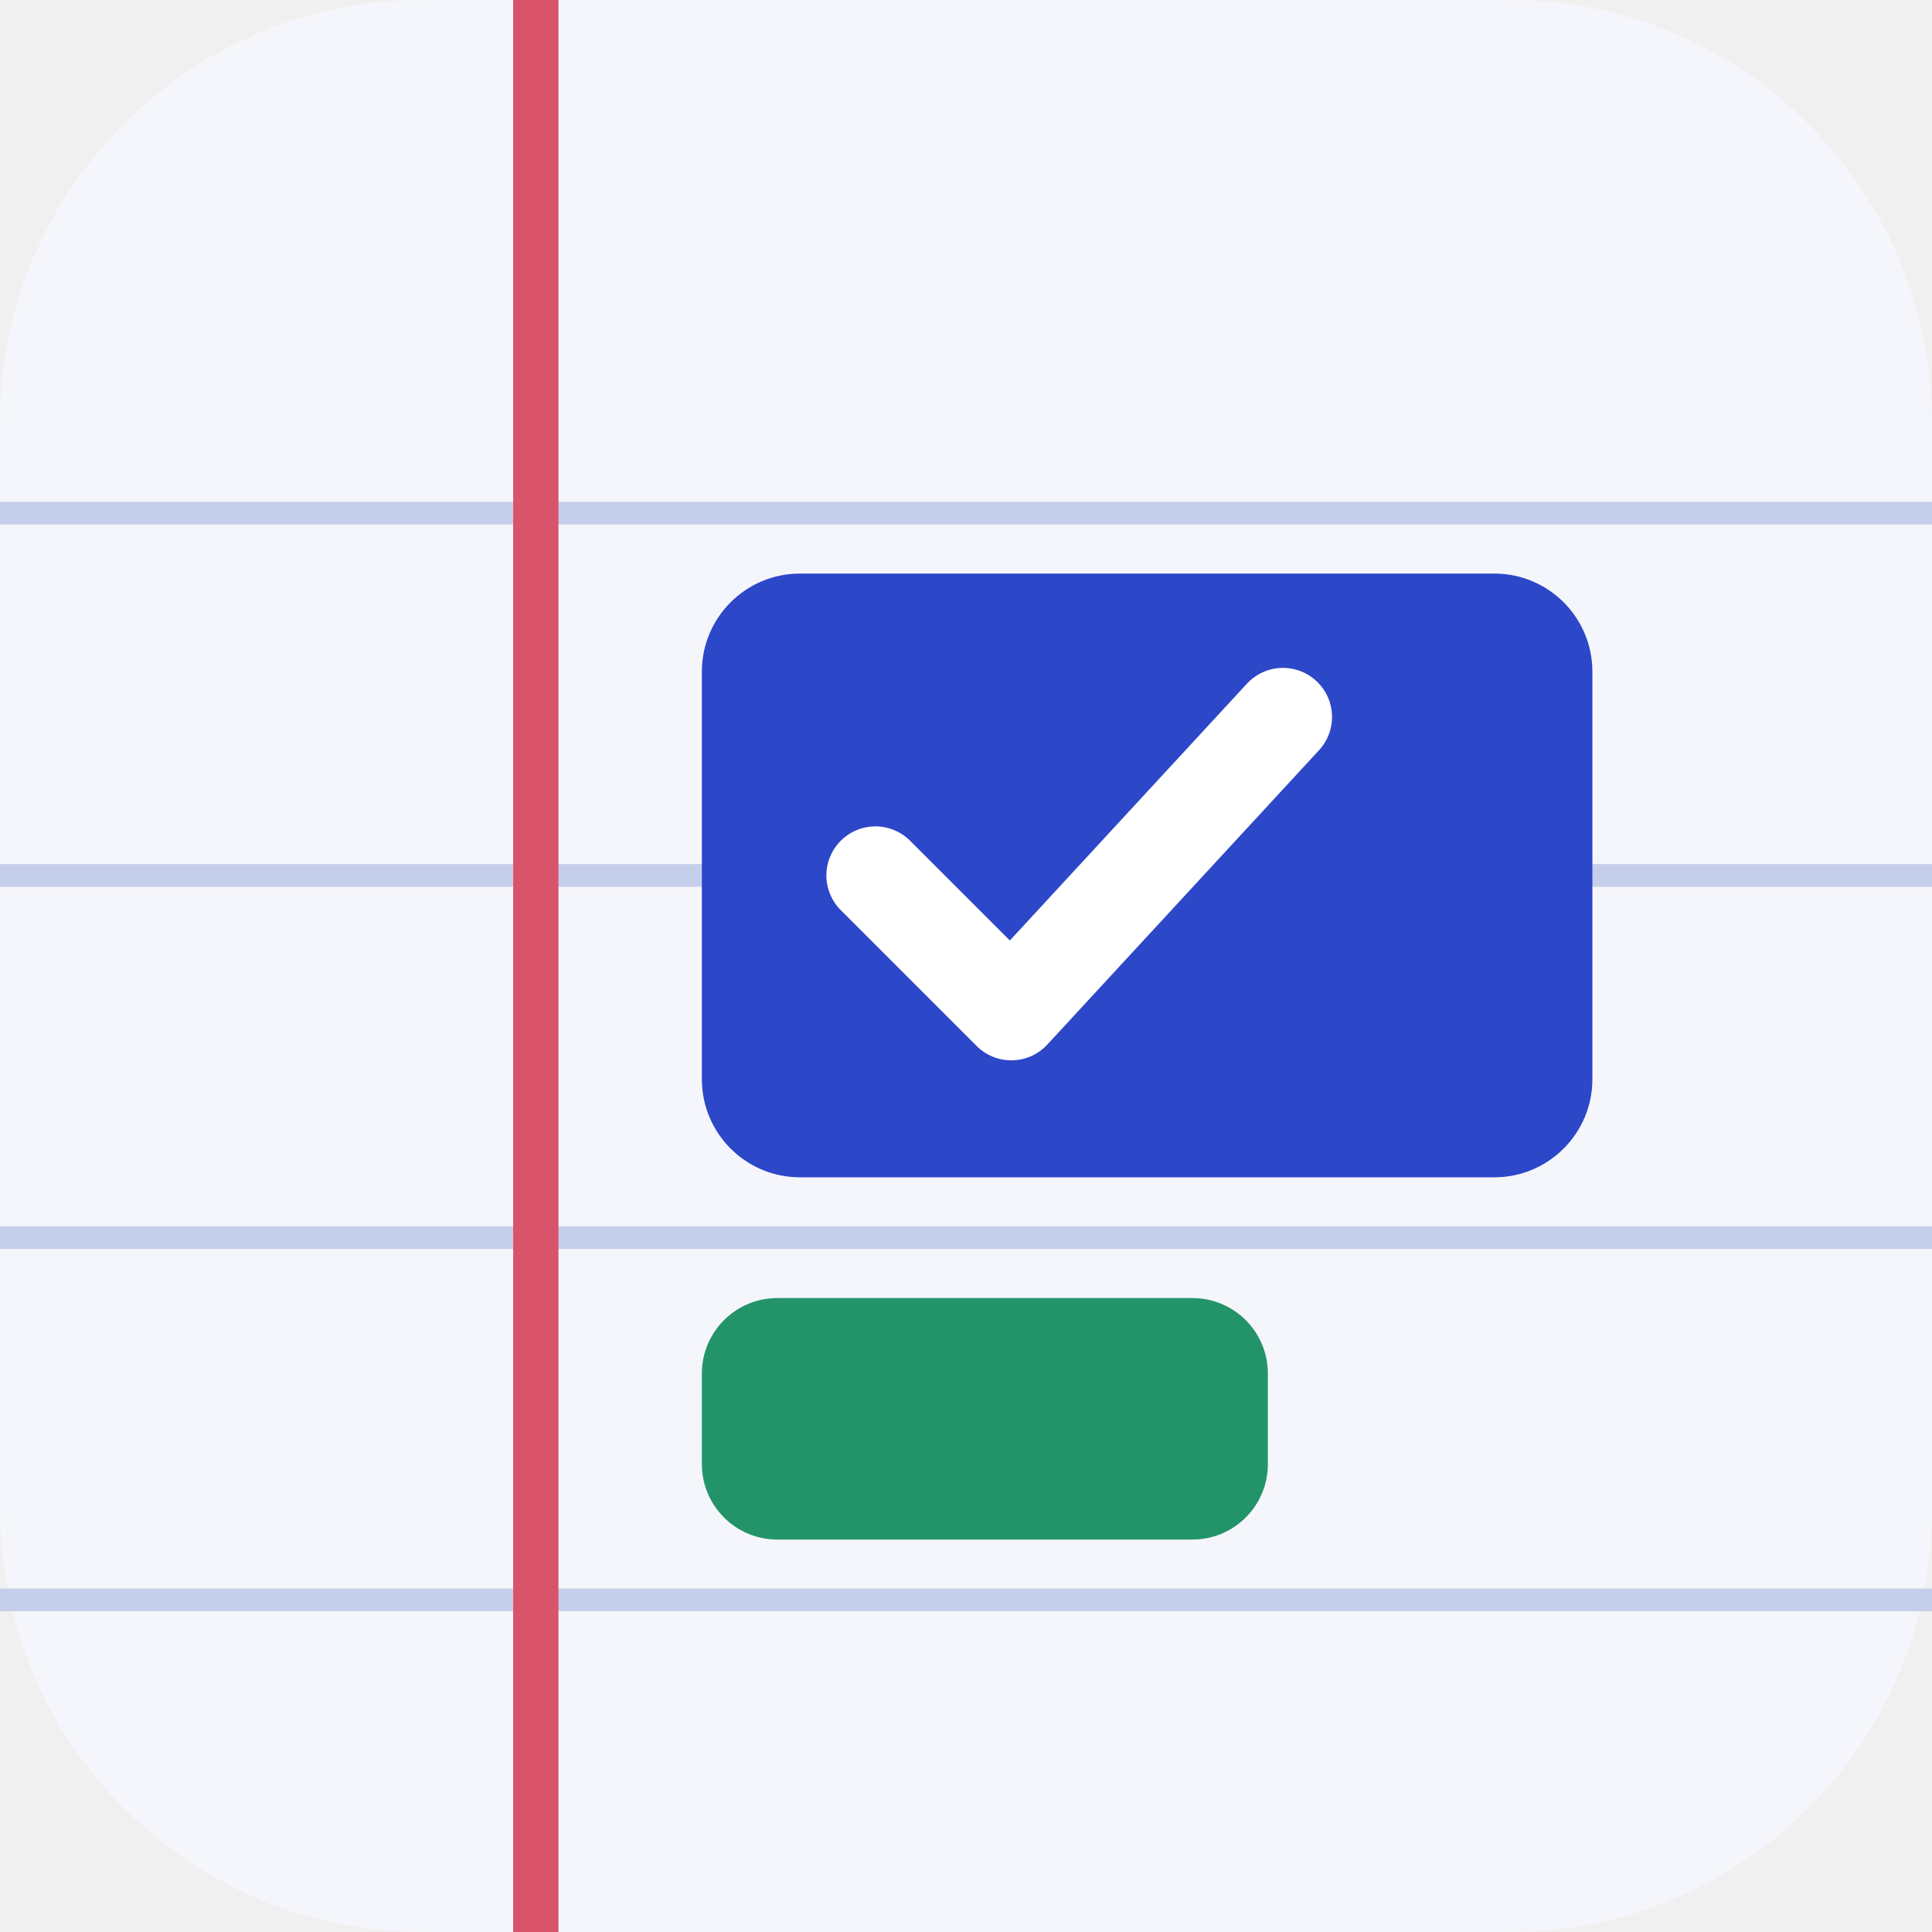
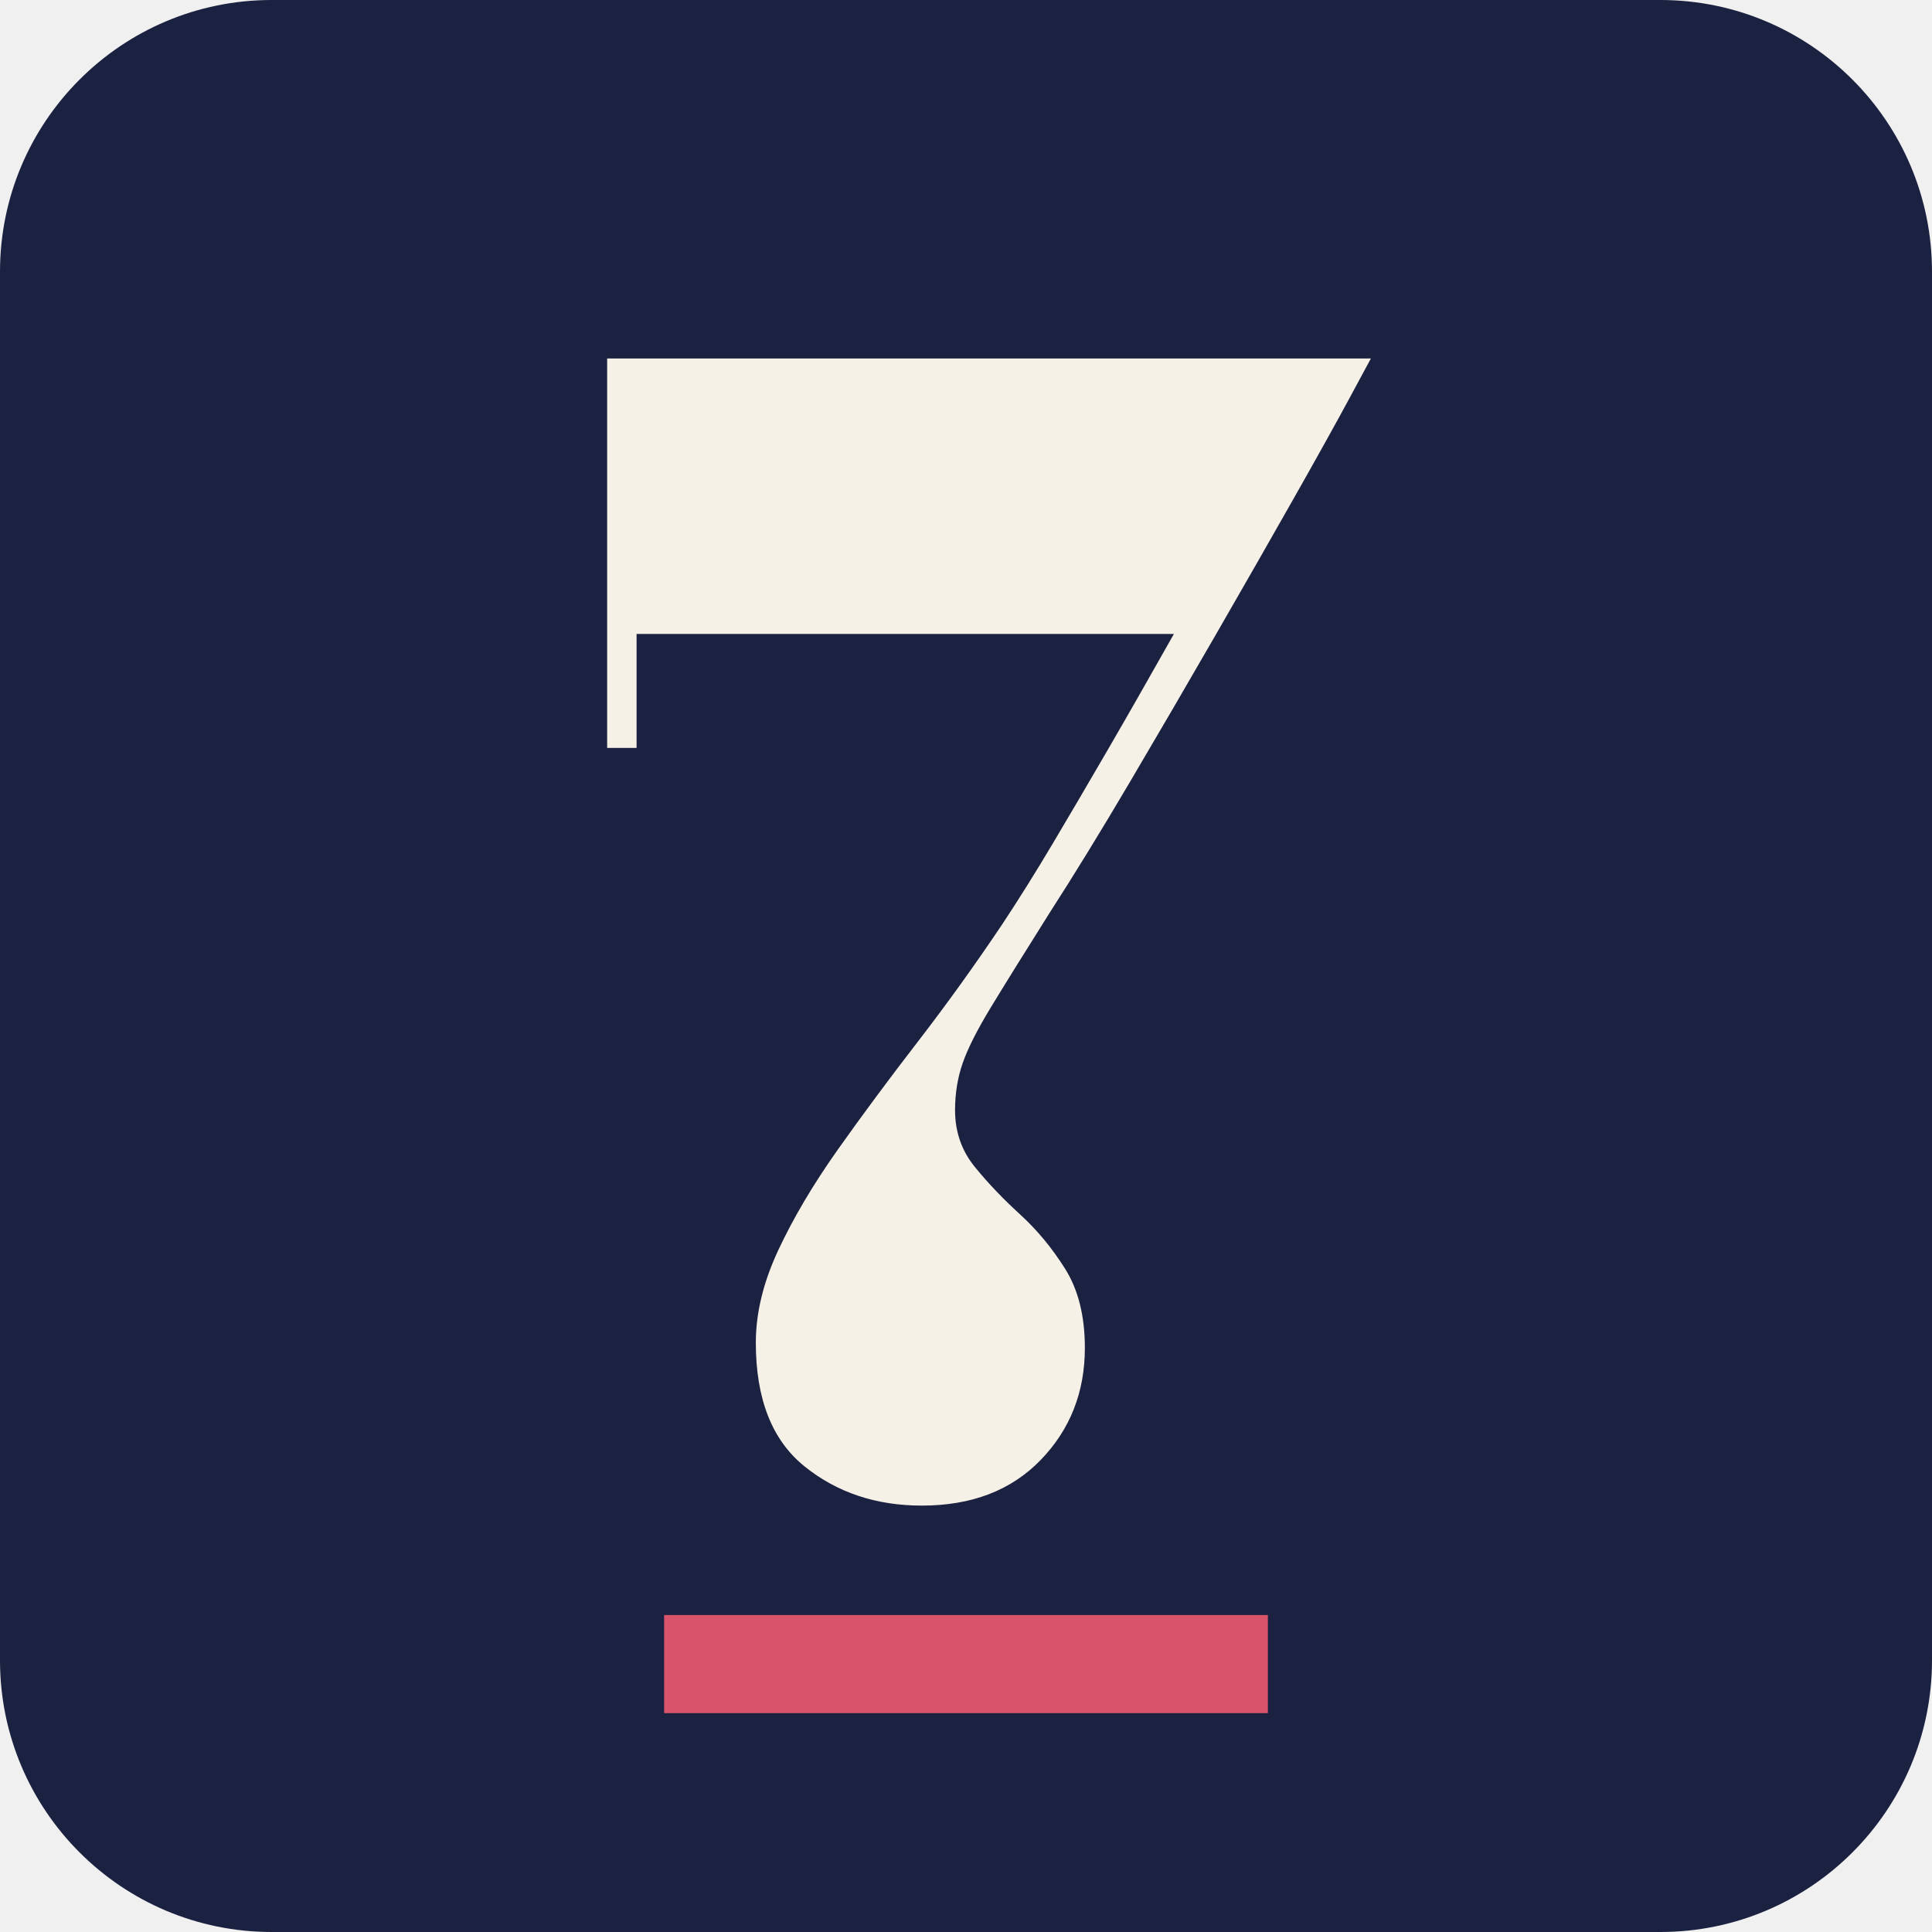
<svg xmlns="http://www.w3.org/2000/svg" viewBox="0 0 512 512">
-   <rect width="512" height="512" rx="112" fill="#F5F6FB" />
-   <g stroke="#C5CEEA" stroke-width="6">
-     <line x1="0" y1="136" x2="512" y2="136" />
-     <line x1="0" y1="232" x2="512" y2="232" />
-     <line x1="0" y1="328" x2="512" y2="328" />
-     <line x1="0" y1="424" x2="512" y2="424" />
-   </g>
-   <line x1="142" y1="0" x2="142" y2="512" stroke="#D9536A" stroke-width="12" />
-   <rect x="186" y="152" width="236" height="160" rx="26" fill="#2D47C9" />
-   <rect x="186" y="344" width="150" height="64" rx="20" fill="#23946A" />
-   <path d="M232 232l36 36 72-78" fill="none" stroke="#FFFFFF" stroke-width="26" stroke-linecap="round" stroke-linejoin="round" />
+   <rect width="512" height="512" rx="72" fill="#1b2140" />
+   <path fill="#f6f1e7" d="M244.3 399Q226.1 399 213.2 388.6Q200.3 378.2 200.3 355.8Q200.3 344 206.3 331.2Q212.3 318.4 222 304.7Q231.7 291 243.2 276.1Q254.7 261.2 265.7 244.8Q272.3 234.8 278.9 223.7Q285.5 212.6 293.4 199Q301.3 185.4 311.1 168H168.7V198.2H160.9V95H363.3Q363.3 95 357.8 105.2Q352.3 115.4 342.9 132Q333.5 148.6 322.2 168.2Q310.9 187.8 299.4 207.3Q287.9 226.8 278.1 242Q267.9 258.2 262.5 267.1Q257.1 276 255.1 281.8Q253.1 287.6 253.1 294.2Q253.1 302.8 258.3 309.2Q263.5 315.6 270.3 321.8Q277.1 328 282.3 336.3Q287.5 344.6 287.5 357.2Q287.5 374.8 275.8 386.9Q264.1 399 244.3 399Z" />
+   <rect x="176" y="428" width="160" height="26" fill="#d9536a" />
</svg>
